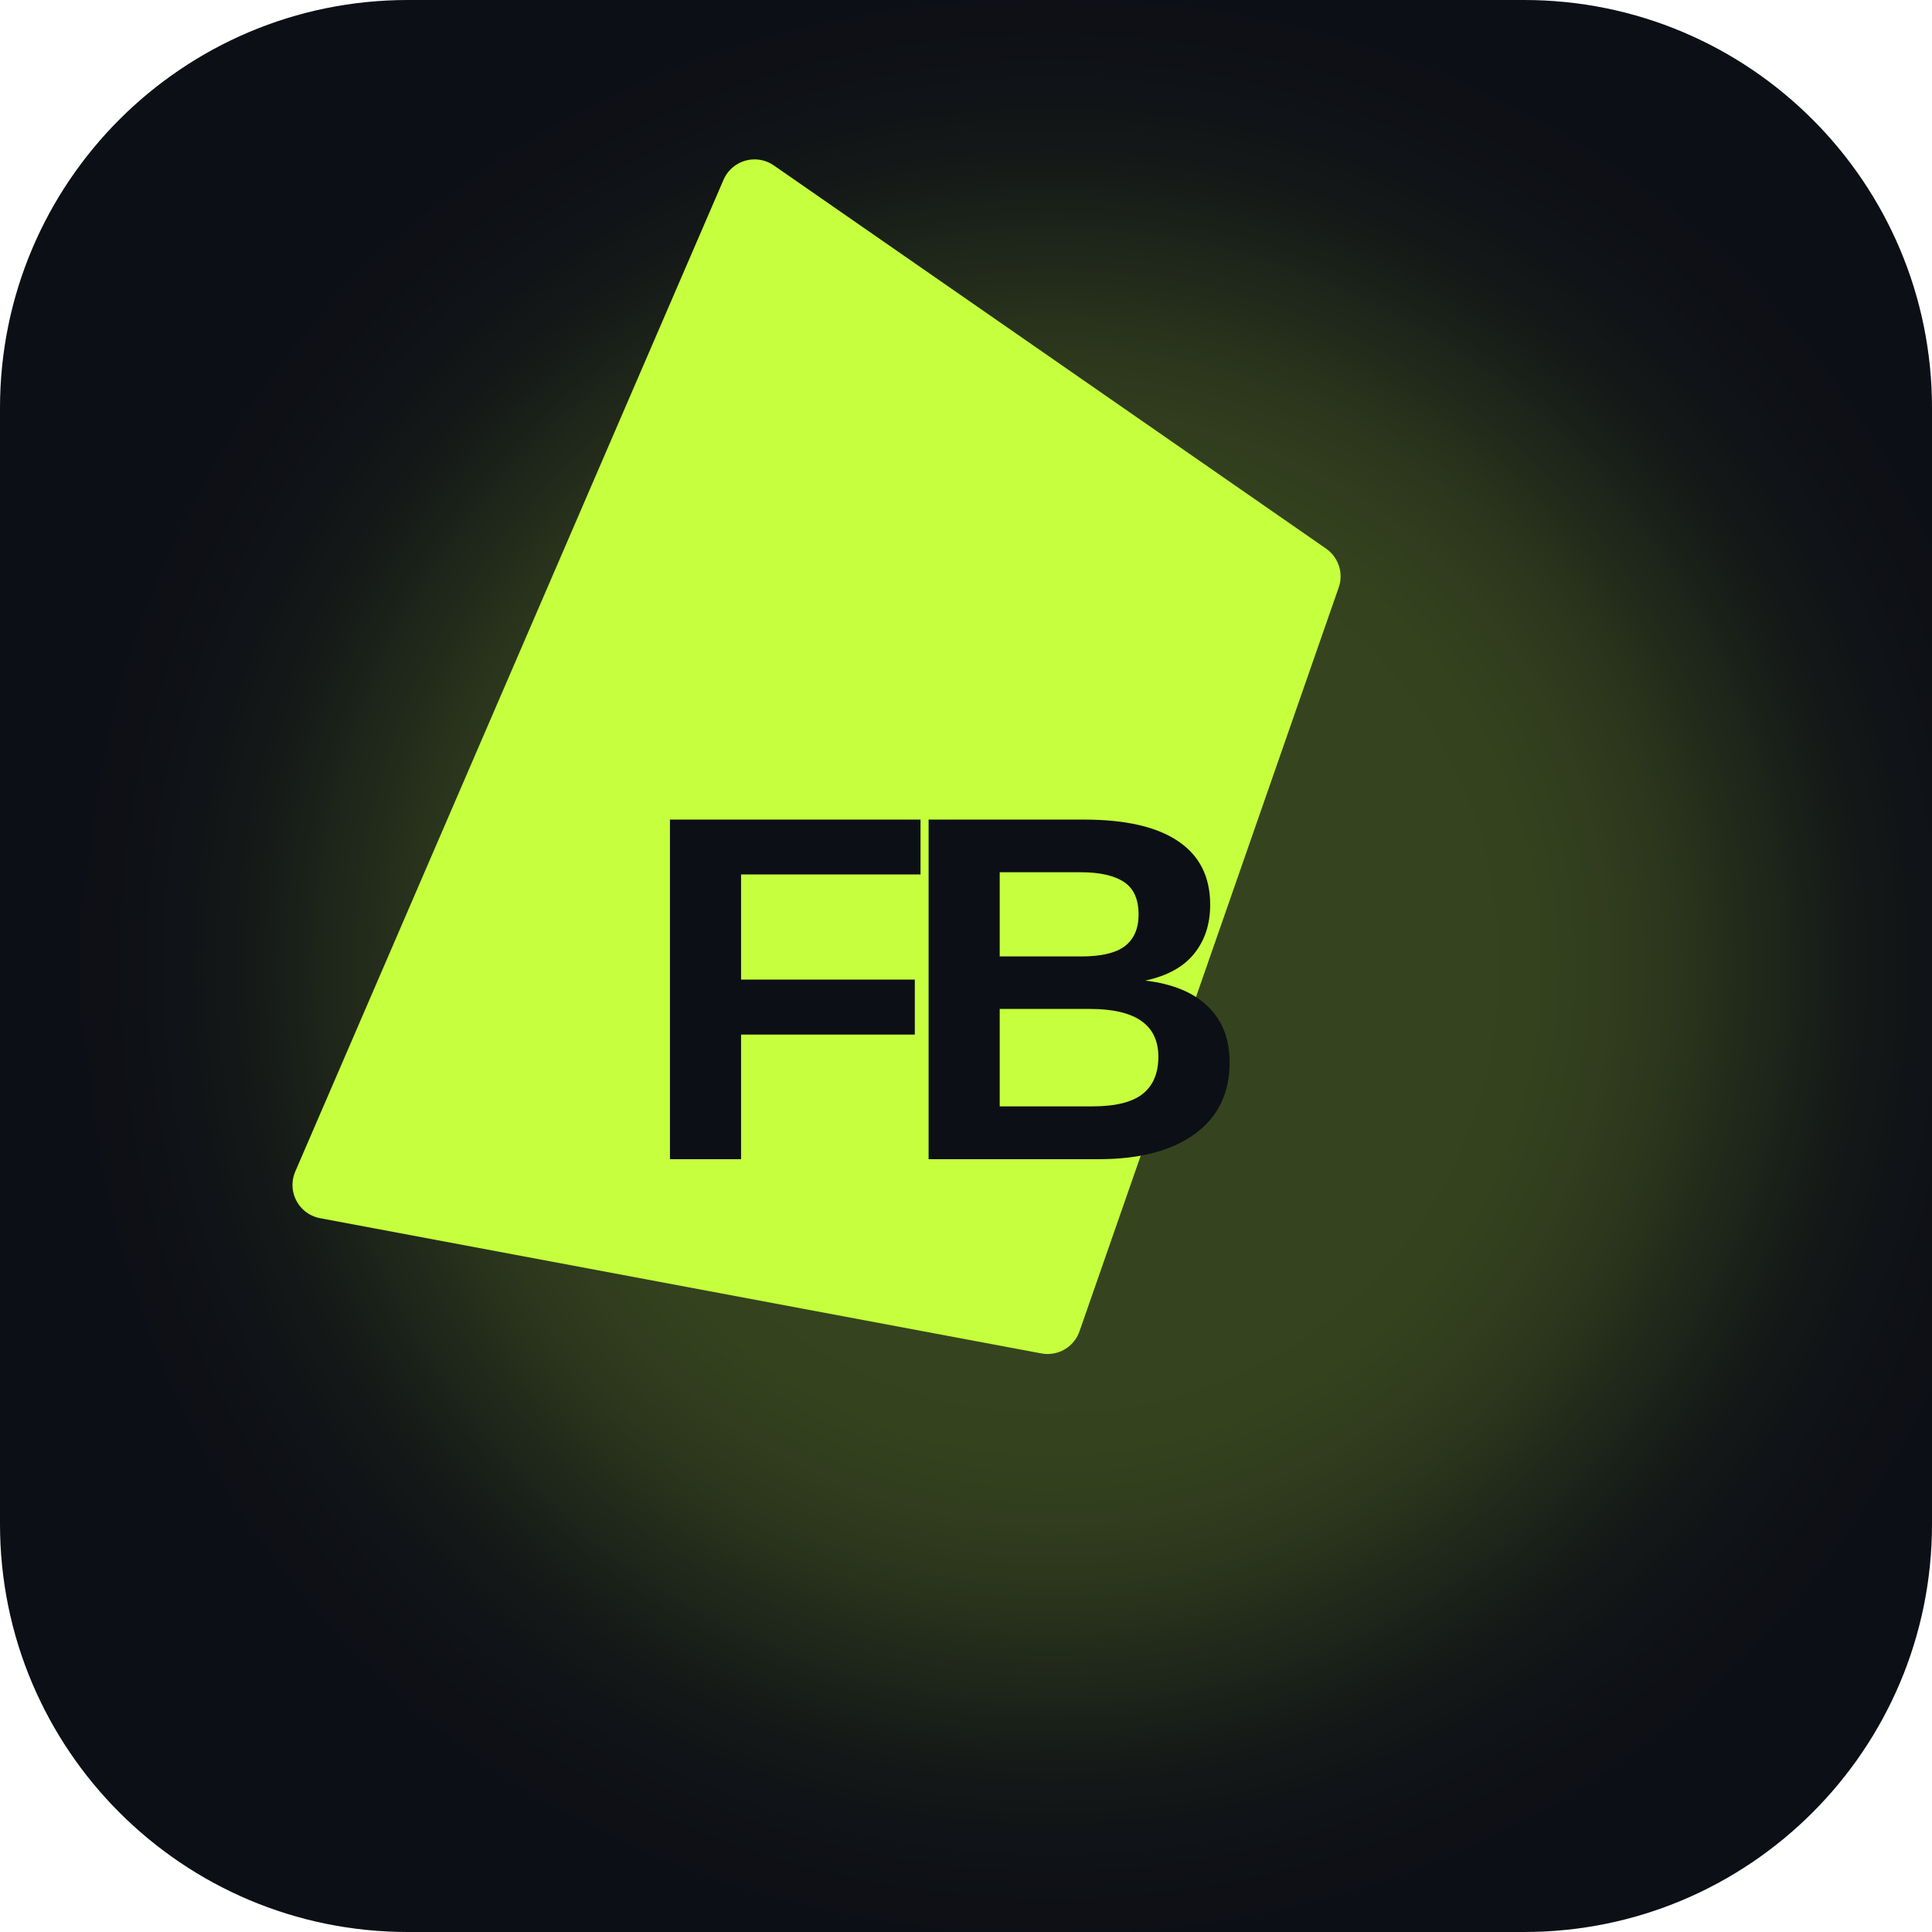
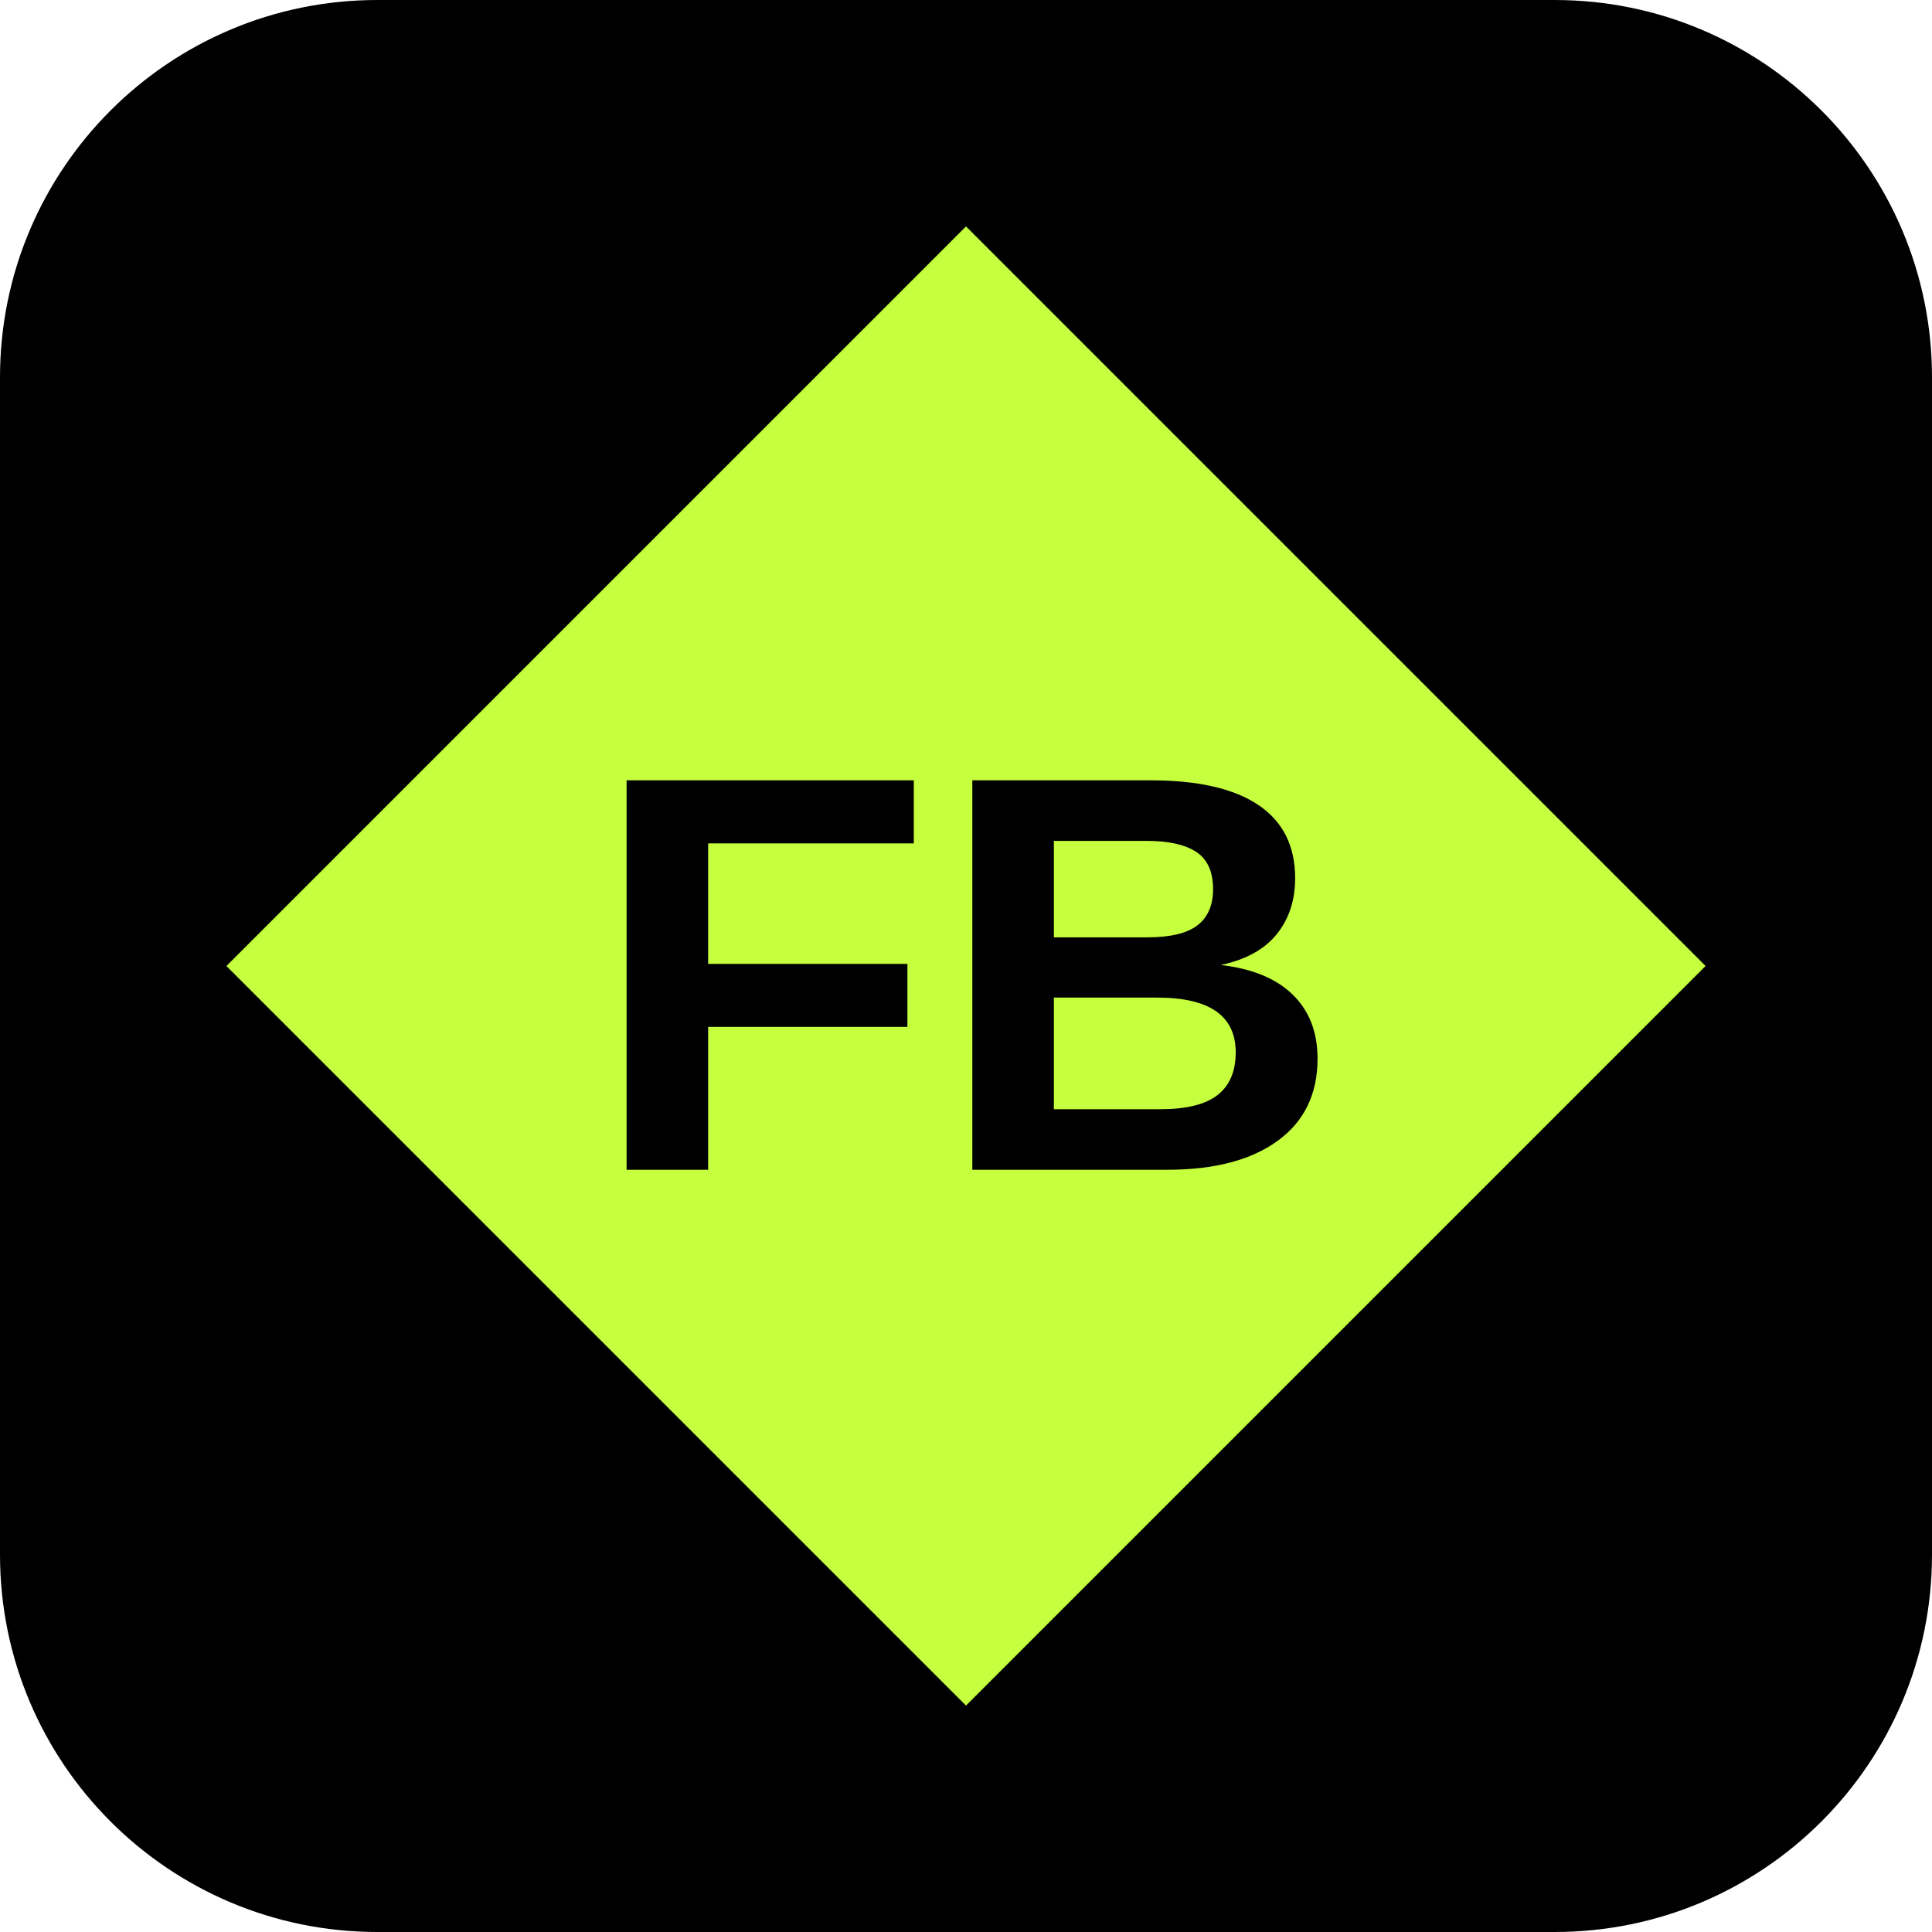
- <svg xmlns="http://www.w3.org/2000/svg" width="180" height="180" viewBox="0 0 180 180" fill="none">
-   <defs>
-     <filter id="blur" x="-50%" y="-50%" width="200%" height="200%">
-       <feGaussianBlur stdDeviation="12" />
-     </filter>
-   </defs>
-   <rect width="180" height="180" rx="38" fill="#0D0F16" />
-   <circle cx="98" cy="90" r="66" fill="#C5FF3D" opacity="0.22" filter="url(#blur)" />
-   <g transform="translate(22 18) scale(1.05)">
-     <polygon points="46,0 95,34 72,100 8,88" fill="#C5FF3D" />
-     <polygon points="46,0 95,34 72,100 8,88" fill="none" stroke="#C5FF3D" stroke-width="6" stroke-linejoin="round" />
-   </g>
-   <text x="88" y="108" font-family="Arial, Helvetica, sans-serif" font-size="46" font-weight="900" fill="#0D0F16" text-anchor="middle" letter-spacing="-4">FB</text>
+ <svg xmlns="http://www.w3.org/2000/svg" width="512" height="512" viewBox="0 0 512 512" fill="none">
+   <rect width="512" height="512" rx="100" fill="#000000" />
+   <polygon points="256,60 452,256 256,452 60,256" fill="#C5FF3D" />
+   <text x="256" y="310" font-family="Arial, Helvetica, sans-serif" font-size="150" font-weight="900" fill="#000000" text-anchor="middle">FB</text>
</svg>
